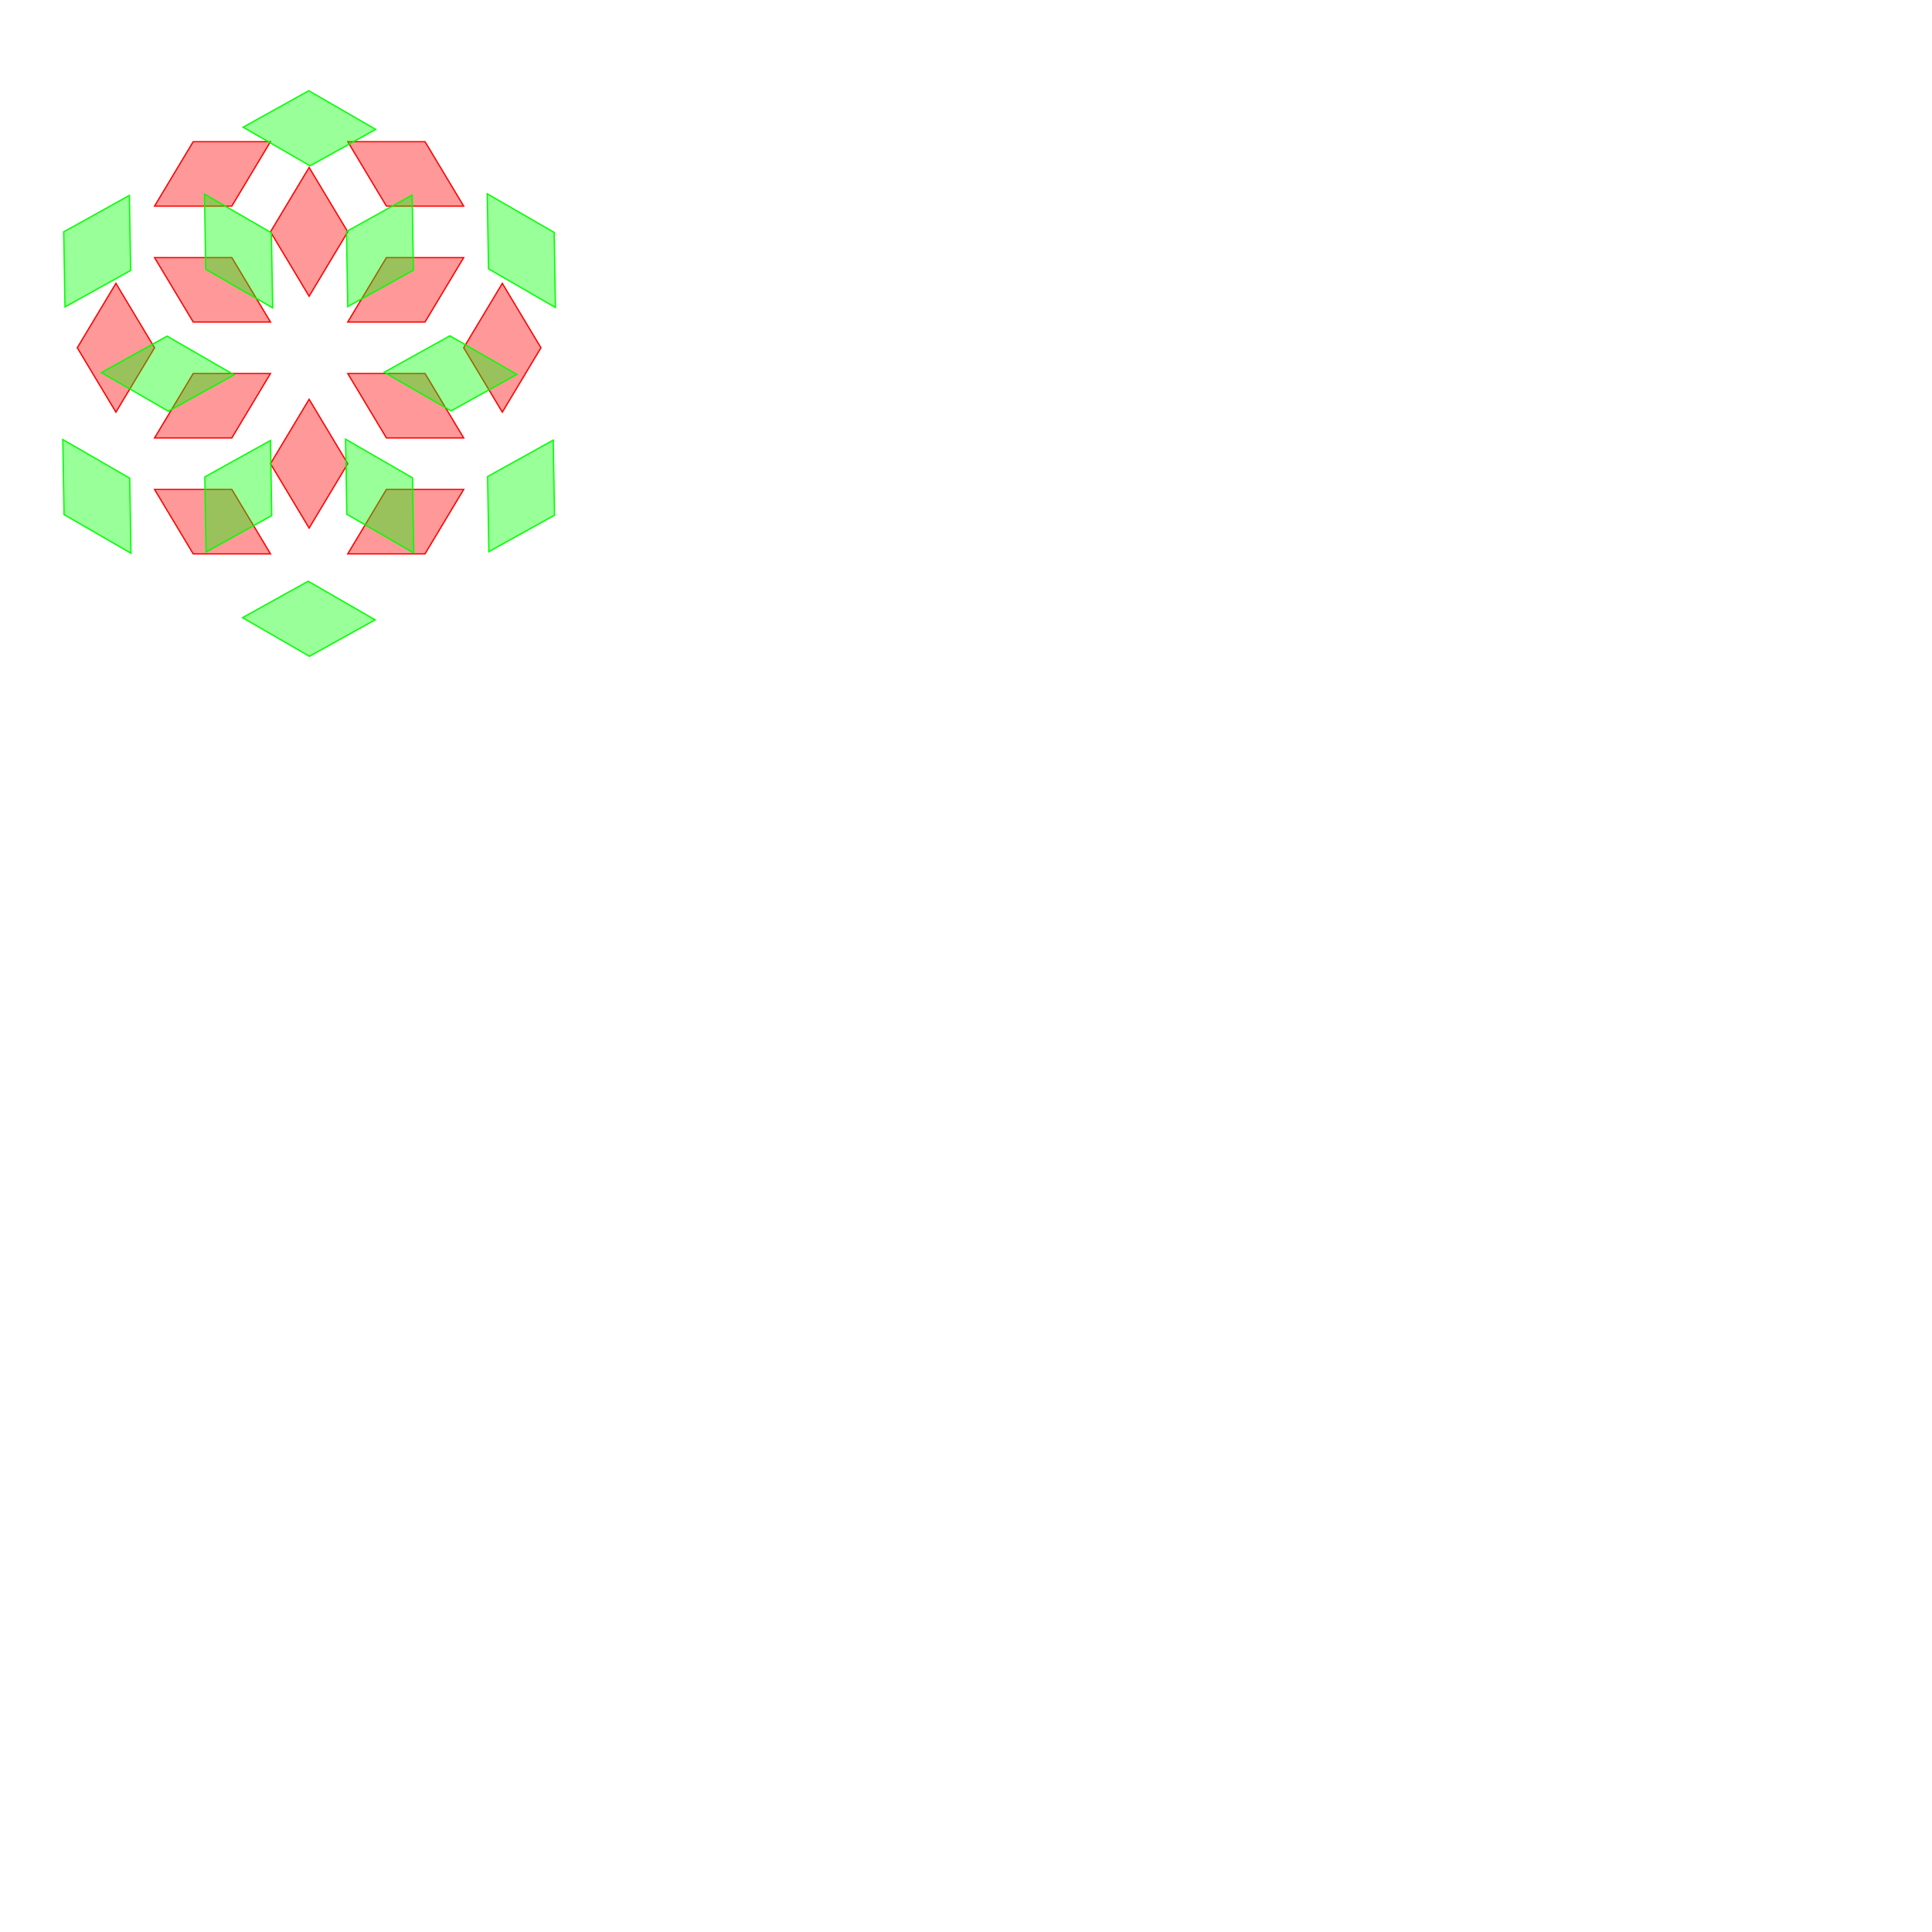
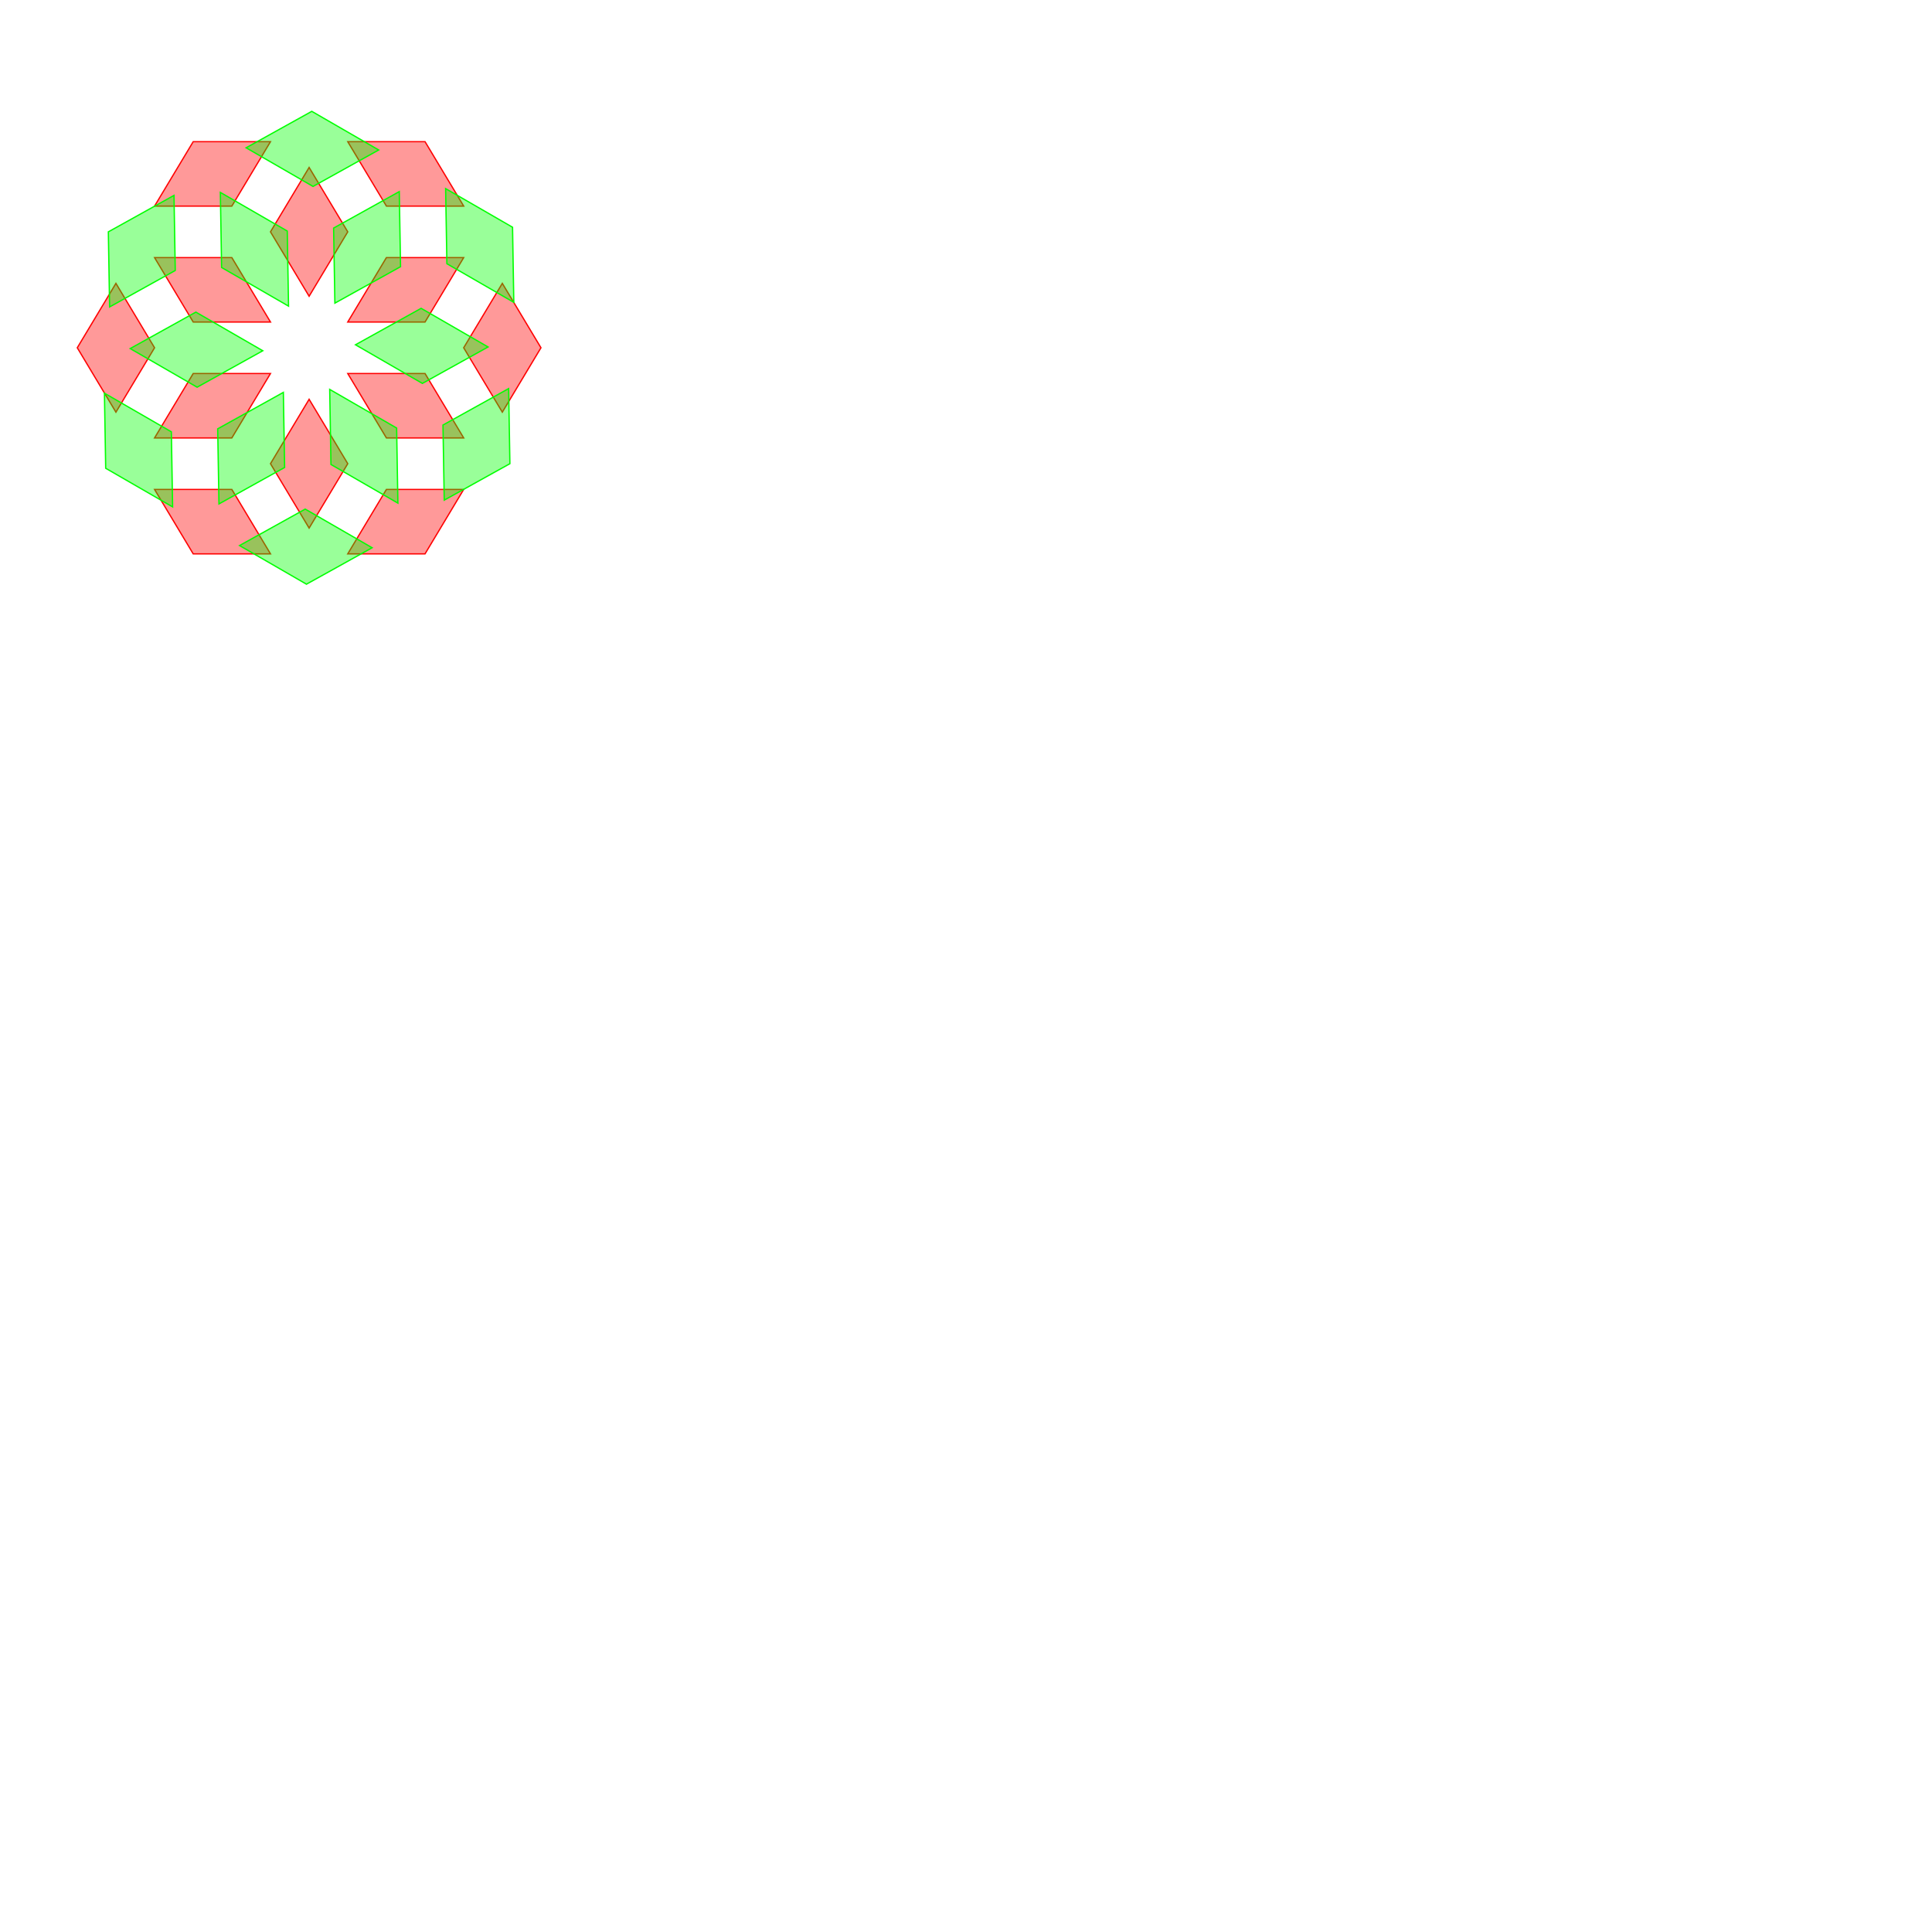
<svg xmlns="http://www.w3.org/2000/svg" width="150mm" height="150mm" viewBox="0 0 150 150">
  <g stroke="#f00" fill="#f006" stroke-width="0.1">
    <path d="M 24 13 l 3 5 l -3 5 l -3 -5 z" />
    <path d="M 27 11 l 6 0 l 3 5 l -6 0 z" />
    <path d="M 30 20 l 6 0 l -3 5 l -6 0 z" />
    <path d="M 39 22 l 3 5 l -3 5 l -3 -5 z" />
    <path d="M 27 29 l 6 0 l 3 5 l -6 0 z" />
    <path d="M 30 38 l 6 0 l -3 5 l -6 0 z" />
    <path d="M 24 31 l 3 5 l -3 5 l -3 -5 z" />
    <path d="M 12 38 l 6 0 l 3 5 l -6 0 z" />
    <path d="M 15 29 l 6 0 l -3 5 l -6 0 z" />
    <path d="M 9 22 l 3 5 l -3 5 l -3 -5 z" />
    <path d="M 12 20 l 6 0 l 3 5 l -6 0 z" />
    <path d="M 15 11 l 6 0 l -3 5 l -6 0 z" />
  </g>
-   <g stroke="#0f0" fill="#0f06" stroke-width="0.1" transform="rotate(30, 24, 29) translate(0,0)">
+   <g stroke="#0f0" fill="#0f06" stroke-width="0.1" transform="rotate(30, 24, 27) translate(0,0)">
    <path d="M 24 13 l 3 5 l -3 5 l -3 -5 z" />
-     <path d="M 29 10 l 6 0 l 3 5 l -6 0 z" />
-     <path d="M 32 21 l 6 0 l -3 5 l -6 0 z" />
-     <path d="M 43 24 l 3 5 l -3 5 l -3 -5 z" />
-     <path d="M 29 32 l 6 0 l 3 5 l -6 0 z" />
-     <path d="M 32 43 l 6 0 l -3 5 l -6 0 z" />
-     <path d="M 24 35 l 3 5 l -3 5 l -3 -5 z" />
-     <path d="M 10 43 l 6 0 l 3 5 l -6 0 z" />
-     <path d="M 13 32 l 6 0 l -3 5 l -6 0 z" />
-     <path d="M 5 24 l 3 5 l -3 5 l -3 -5 z" />
-     <path d="M 10 21 l 6 0 l 3 5 l -6 0 z" />
-     <path d="M 13 10 l 6 0 l -3 5 l -6 0 z" />
+     <path d="M 27 11 l 6 0 l 3 5 l -6 0 z" />
+     <path d="M 30 20 l 6 0 l -3 5 l -6 0 z" />
+     <path d="M 39 22 l 3 5 l -3 5 l -3 -5 z" />
+     <path d="M 27 29 l 6 0 l 3 5 l -6 0 z" />
+     <path d="M 30 38 l 6 0 l -3 5 l -6 0 z" />
+     <path d="M 24 31 l 3 5 l -3 5 l -3 -5 z" />
+     <path d="M 12 38 l 6 0 l 3 5 l -6 0 z" />
+     <path d="M 15 29 l 6 0 l -3 5 l -6 0 z" />
+     <path d="M 9 22 l 3 5 l -3 5 l -3 -5 z" />
+     <path d="M 12 20 l 6 0 l 3 5 l -6 0 z" />
+     <path d="M 15 11 l 6 0 l -3 5 l -6 0 z" />
  </g>
</svg>
